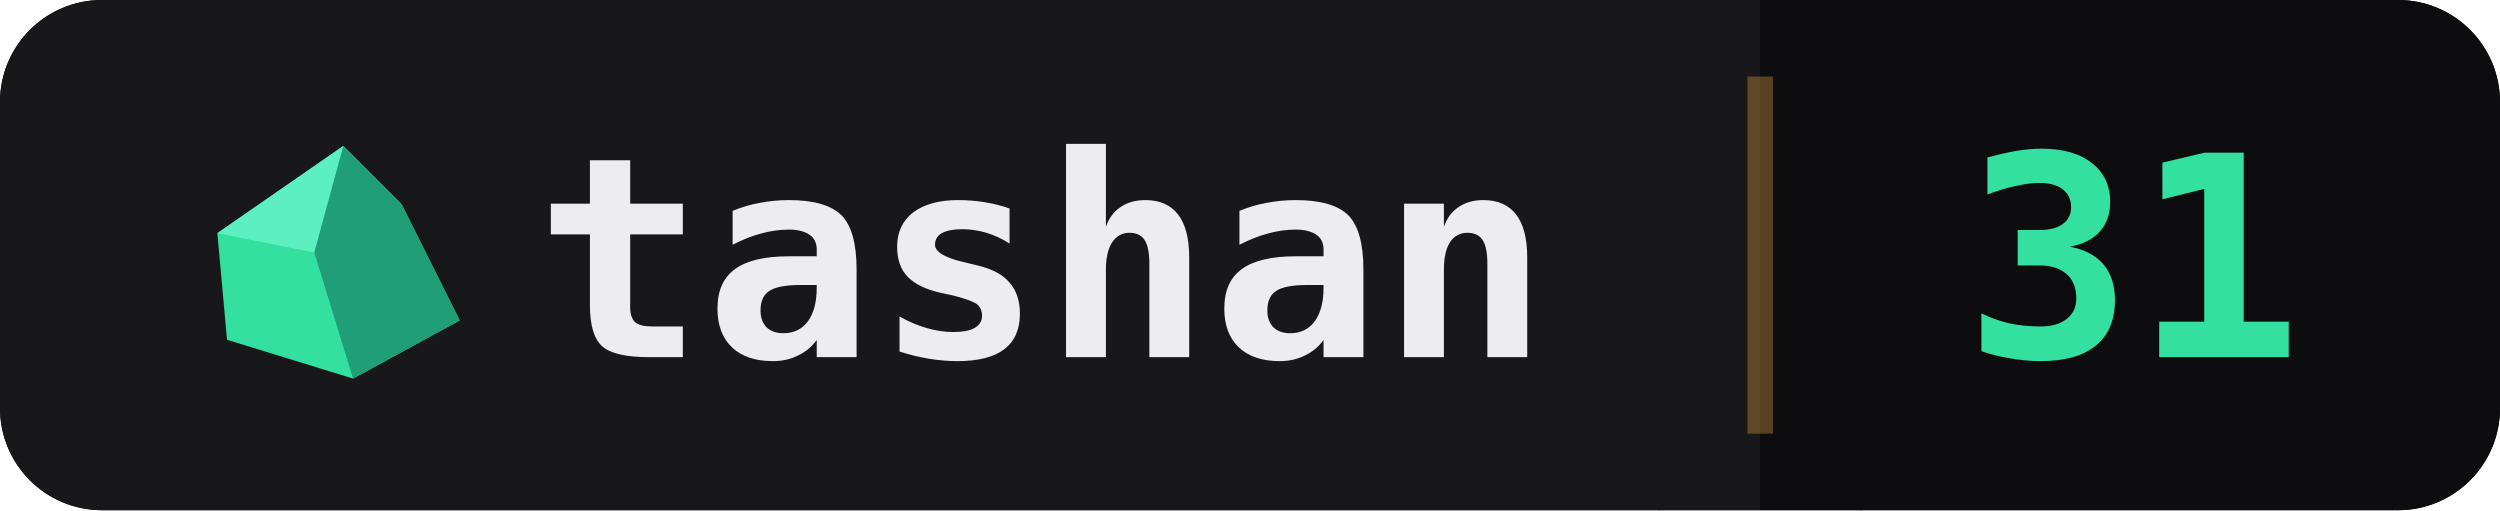
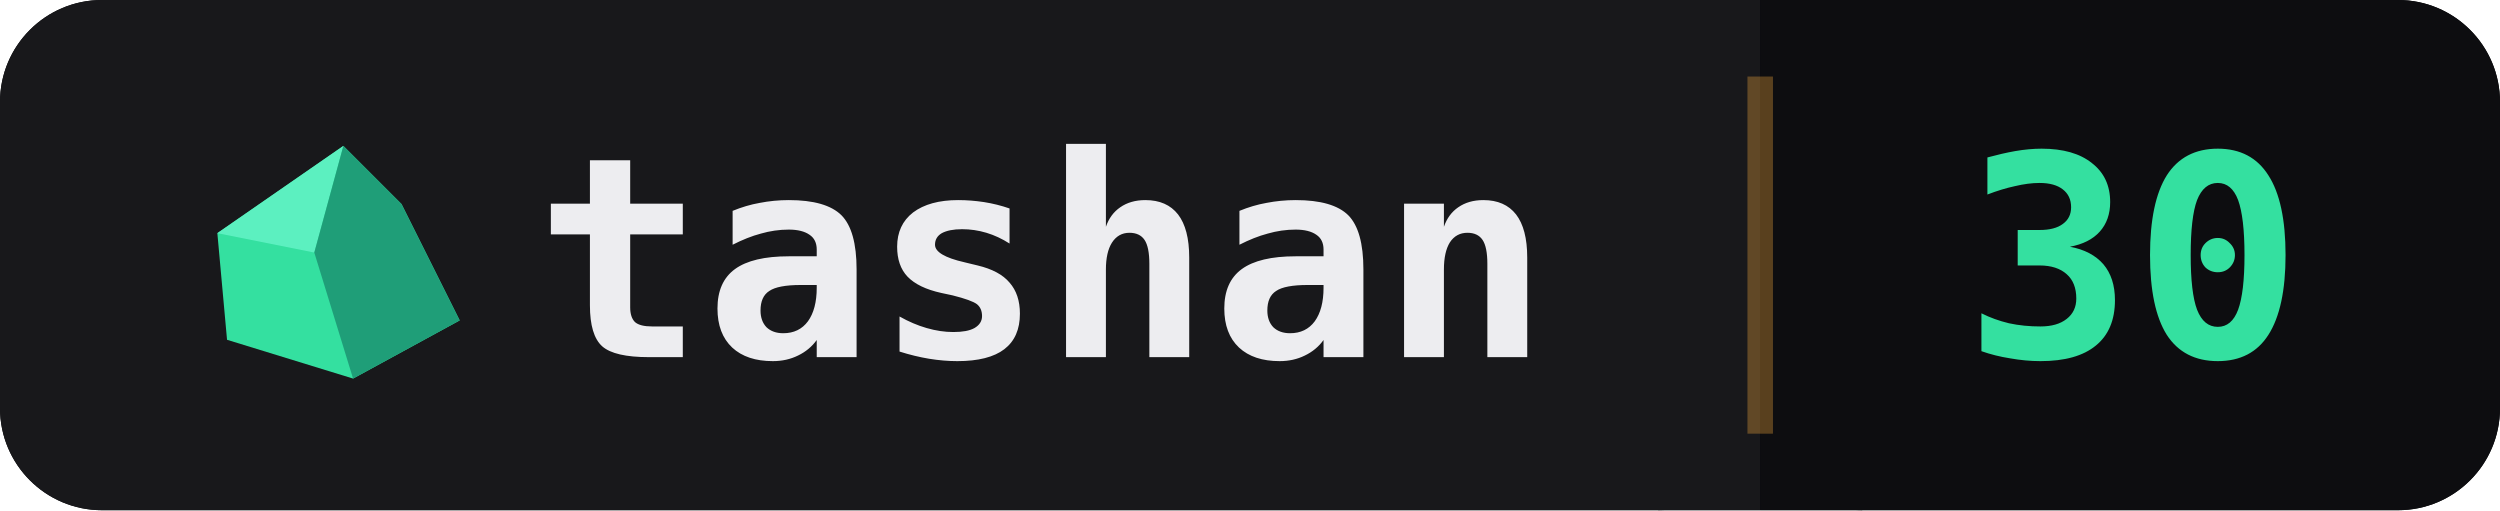
- <svg xmlns="http://www.w3.org/2000/svg" width="98" height="20" role="img" aria-label="tashan: 31 ">
+ <svg xmlns="http://www.w3.org/2000/svg" width="98" height="20" role="img" aria-label="tashan: 30 ">
  <rect width="98" height="20" rx="4" fill="#09090b" />
  <rect width="69" height="20" rx="4" fill="#18181b" />
  <rect x="65" width="4" height="20" fill="#18181b" />
  <rect x="69" width="29" height="20" rx="4" fill="#0d0d10" />
  <rect x="69" width="4" height="20" fill="#0d0d10" />
  <line x1="69" y1="3" x2="69" y2="17" stroke="rgba(233,162,59,.35)" />
  <g transform="translate(7,4.2) scale(0.38)">
    <path d="M17 4 L23 10 L29 22 L18 28 L5 24 L4 13 Z" fill="#34e0a0" />
    <path d="M17 4 L4 13 L14 15 Z" fill="#5cf0c0" />
    <path d="M17 4 L23 10 L29 22 L18 28 L14 15 Z" fill="#1f9e78" />
  </g>
  <text x="21" y="14" font-family="ui-monospace,SFMono-Regular,Menlo,Consolas,monospace" font-size="11" font-weight="600">
    <tspan fill="#ededf0">tashan</tspan>
  </text>
  <text x="77" y="14" font-family="ui-monospace,SFMono-Regular,Menlo,Consolas,monospace" font-size="11" font-weight="600">
-     <tspan fill="#34e0a0">31</tspan>
+     <tspan fill="#34e0a0">30</tspan>
  </text>
</svg>
